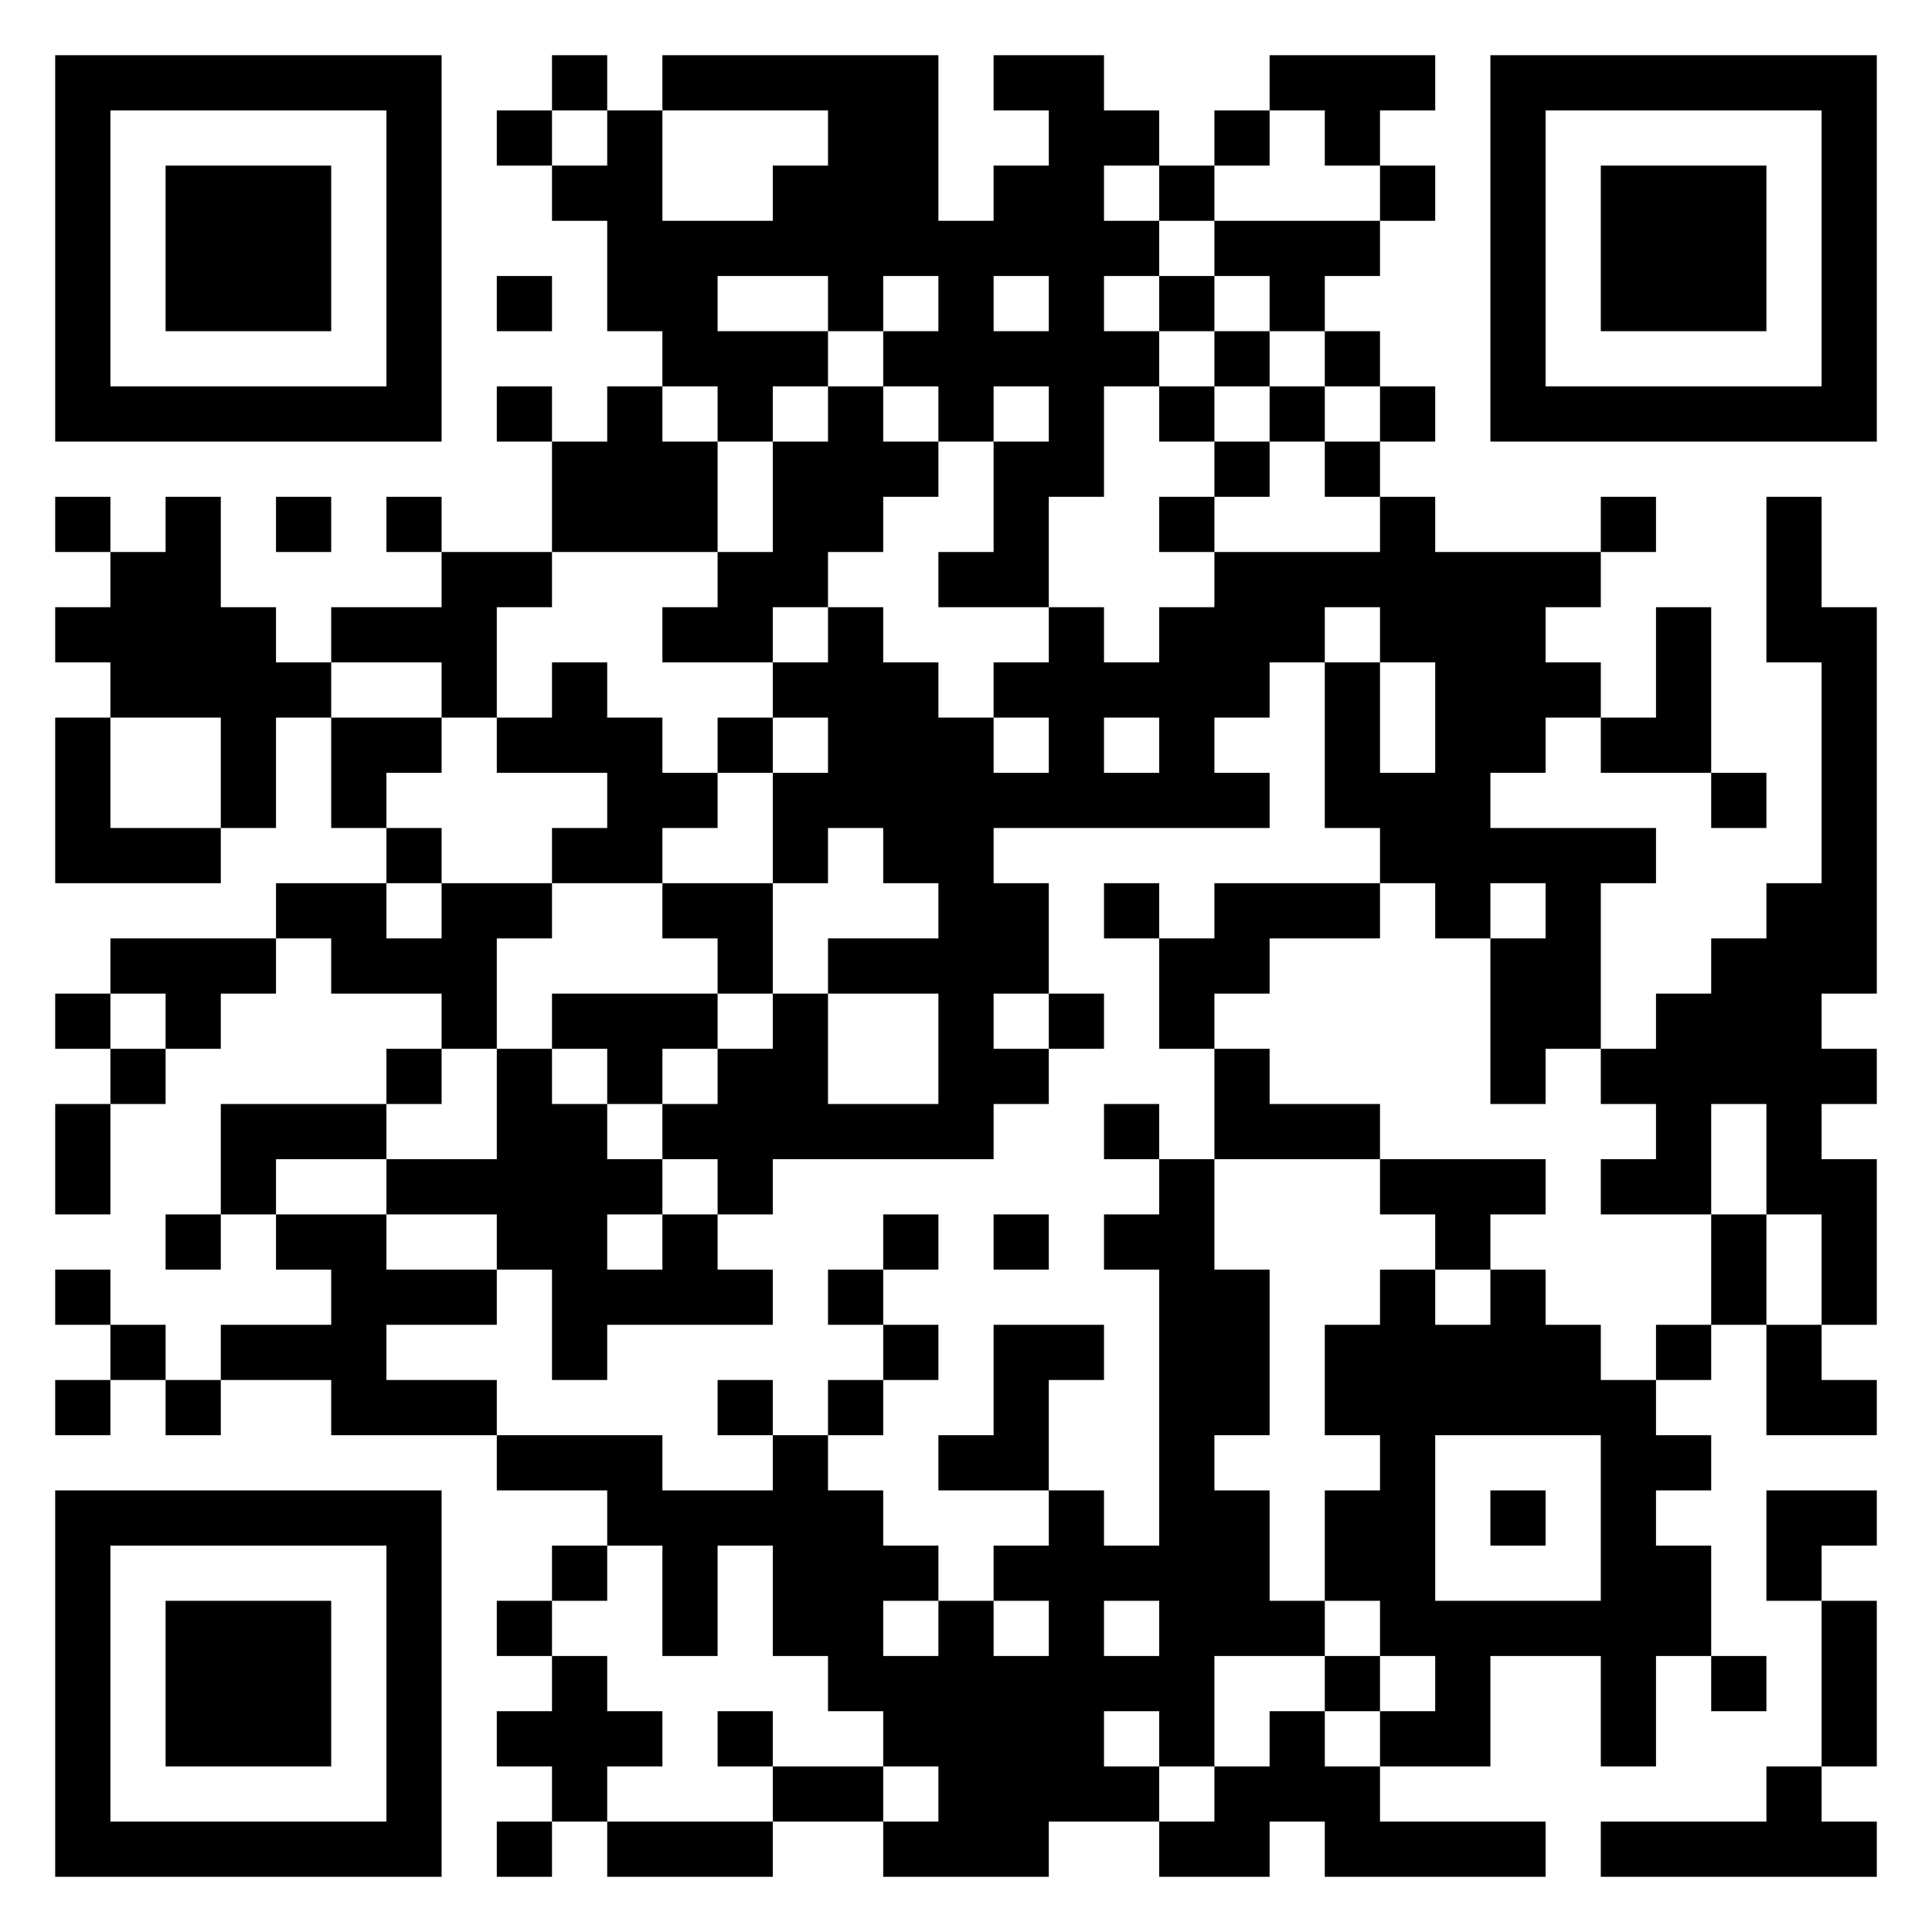
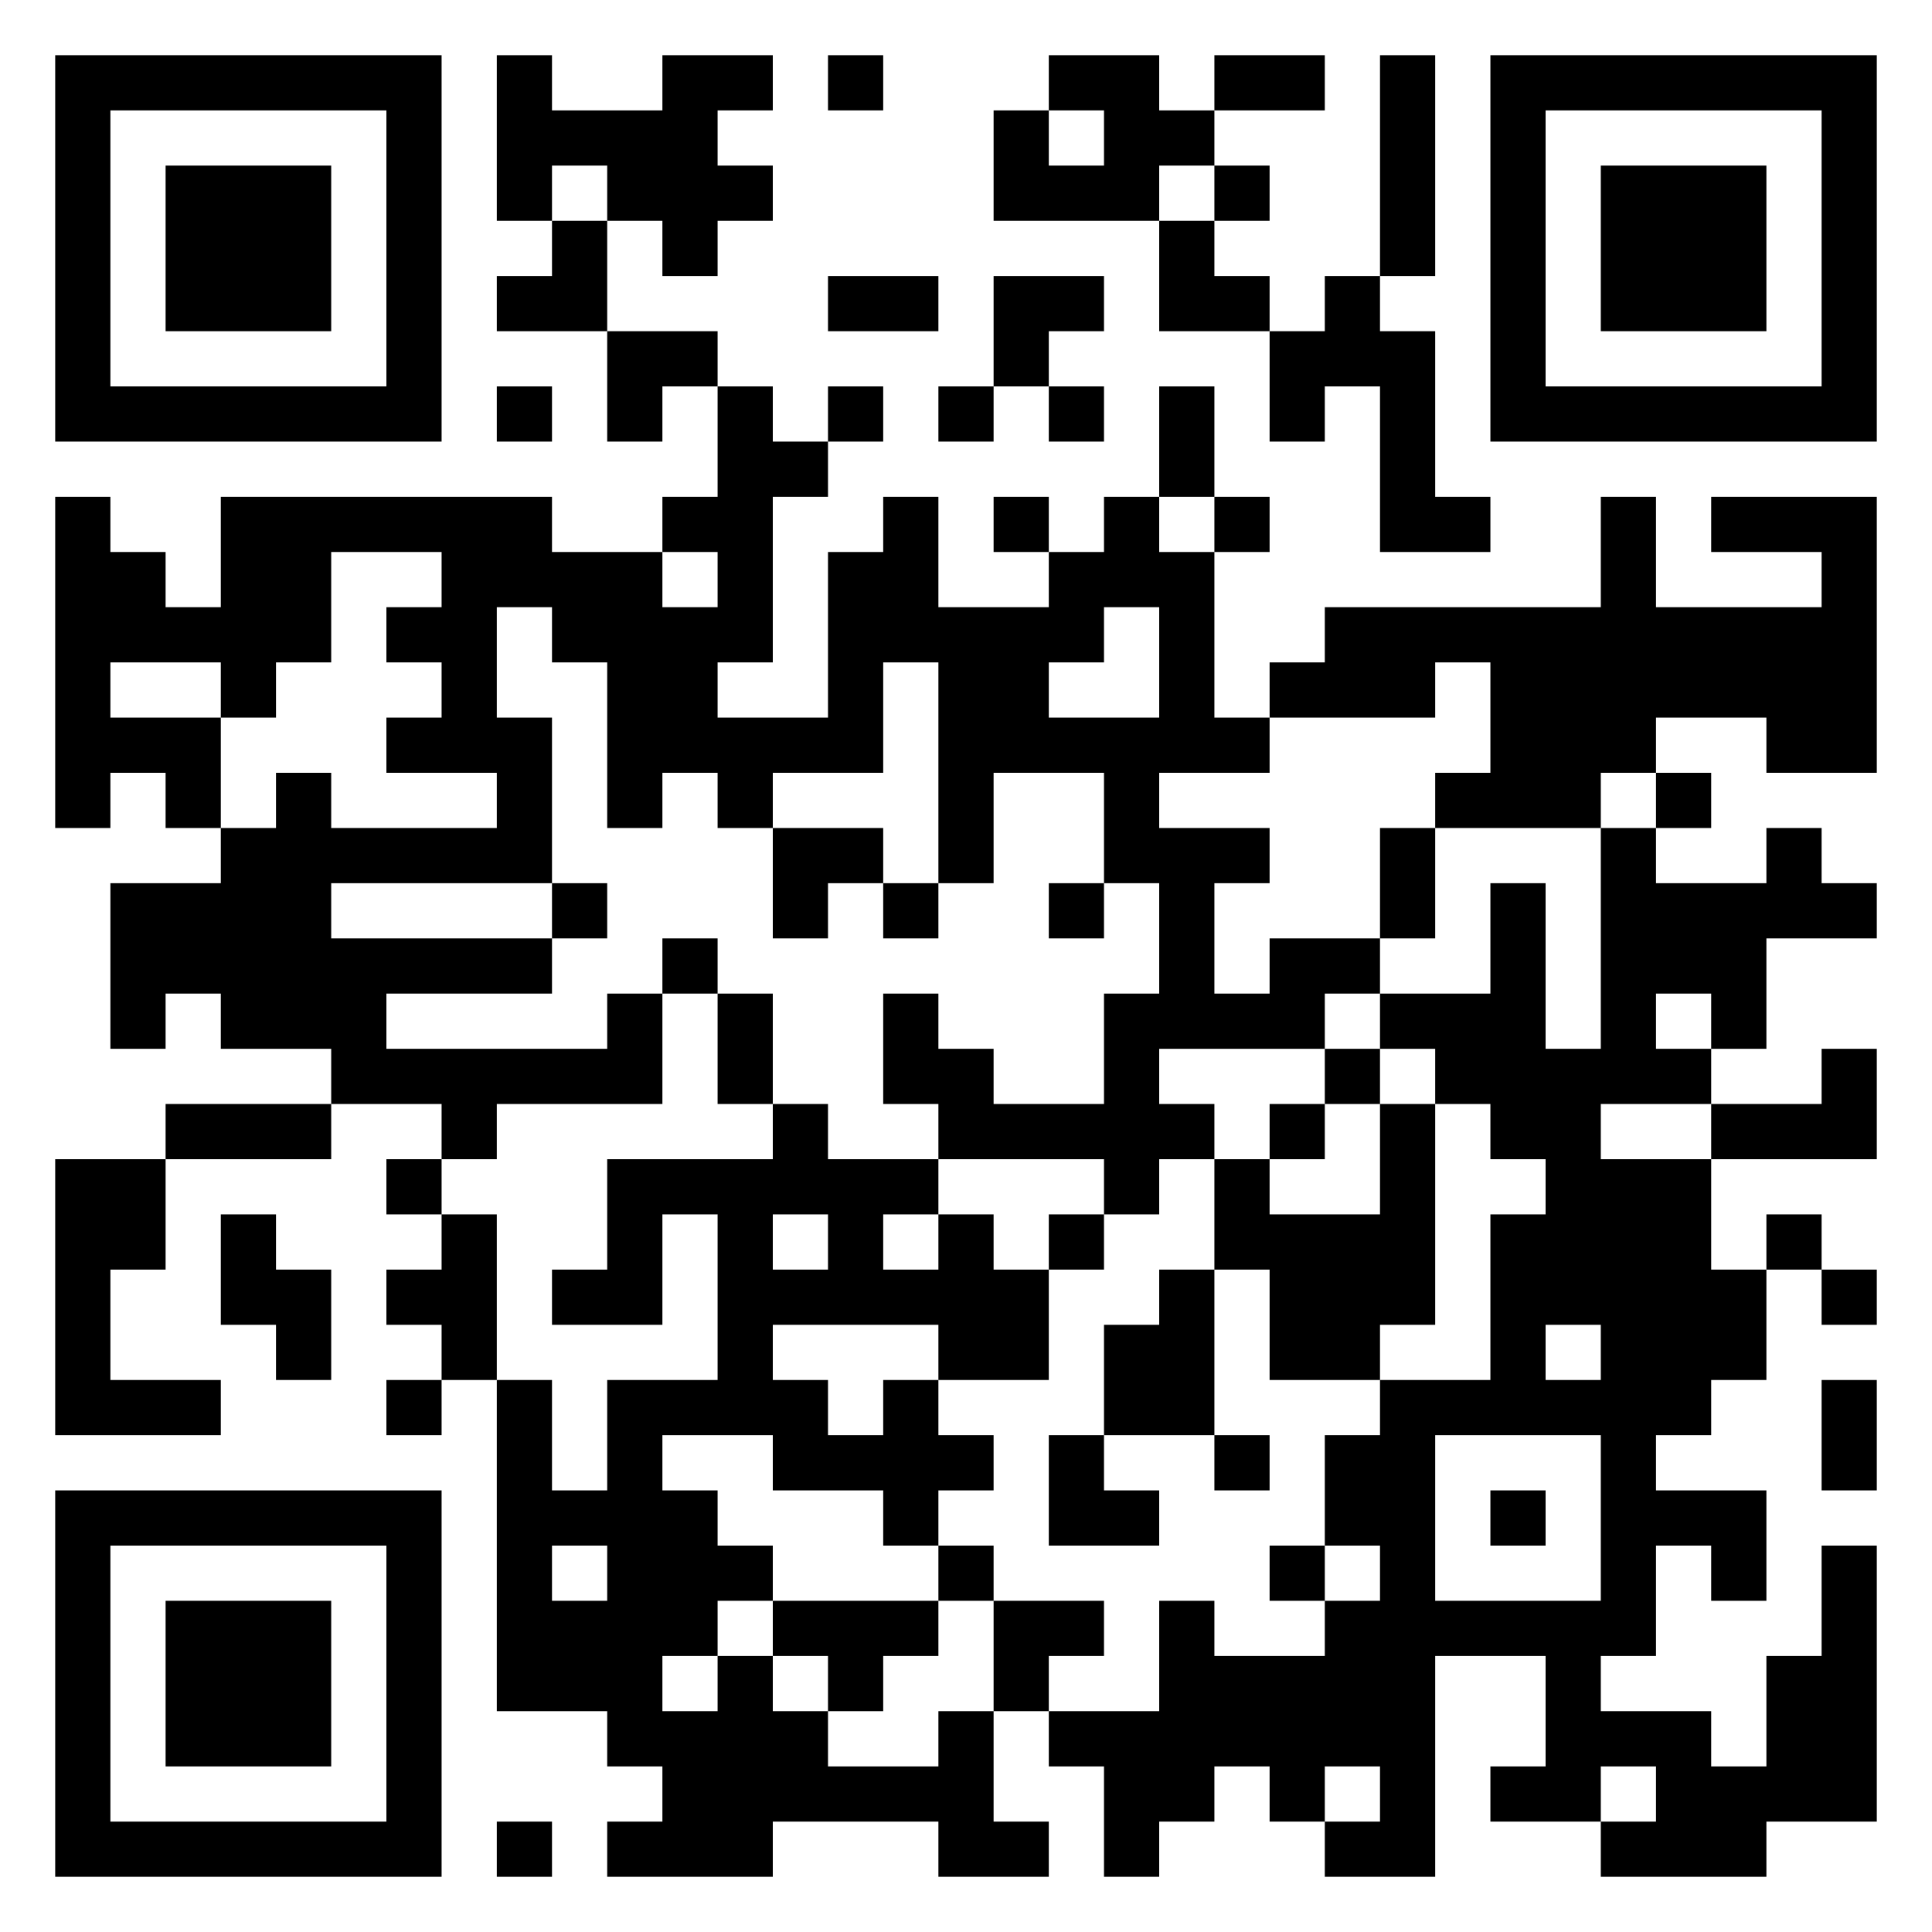
<svg xmlns="http://www.w3.org/2000/svg" viewBox="0 0 35 35">
-   <path d="M1 1h7v7h-7zM10 1h1v1h-1zM12 1h5v3h1v-1h1v-1h-1v-1h2v1h1v1h-1v1h1v1h-1v1h1v1h-1v2h-1v2h-2v-1h1v-2h1v-1h-1v1h-1v-1h-1v-1h1v-1h-1v1h-1v-1h-2v1h2v1h-1v1h-1v-1h-1v-1h-1v-2h-1v-1h1v-1h1v2h2v-1h1v-1h-3zM23 1h3v1h-1v1h-1v-1h-1zM27 1h7v7h-7zM2 2v5h5v-5zM9 2h1v1h-1zM22 2h1v1h-1zM28 2v5h5v-5zM3 3h3v3h-3zM21 3h1v1h-1zM25 3h1v1h-1zM29 3h3v3h-3zM22 4h3v1h-1v1h-1v-1h-1zM9 5h1v1h-1zM18 5v1h1v-1zM21 5h1v1h-1zM22 6h1v1h-1zM24 6h1v1h-1zM9 7h1v1h-1zM11 7h1v1h1v2h-3v-2h1zM15 7h1v1h1v1h-1v1h-1v1h-1v1h-2v-1h1v-1h1v-2h1zM21 7h1v1h-1zM23 7h1v1h-1zM25 7h1v1h-1zM22 8h1v1h-1zM24 8h1v1h-1zM1 9h1v1h-1zM3 9h1v2h1v1h1v1h-1v2h-1v-2h-2v-1h-1v-1h1v-1h1zM5 9h1v1h-1zM7 9h1v1h-1zM21 9h1v1h-1zM25 9h1v1h3v1h-1v1h1v1h-1v1h-1v1h3v1h-1v3h-1v1h-1v-3h1v-1h-1v1h-1v-1h-1v-1h-1v-3h1v2h1v-2h-1v-1h-1v1h-1v1h-1v1h1v1h-5v1h1v2h-1v1h1v1h-1v1h-4v1h-1v-1h-1v-1h1v-1h1v-1h1v2h2v-2h-2v-1h2v-1h-1v-1h-1v1h-1v-2h1v-1h-1v-1h1v-1h1v1h1v1h1v1h1v-1h-1v-1h1v-1h1v1h1v-1h1v-1h3zM29 9h1v1h-1zM32 9h1v2h1v7h-1v1h1v1h-1v1h1v3h-1v-2h-1v-2h-1v2h-2v-1h1v-1h-1v-1h1v-1h1v-1h1v-1h1v-4h-1zM8 10h2v1h-1v2h-1v-1h-2v-1h2zM30 11h1v3h-2v-1h1zM10 12h1v1h1v1h1v1h-1v1h-2v-1h1v-1h-2v-1h1zM1 13h1v2h2v1h-3zM6 13h2v1h-1v1h-1zM13 13h1v1h-1zM20 13v1h1v-1zM31 14h1v1h-1zM7 15h1v1h-1zM5 16h2v1h1v-1h2v1h-1v2h-1v-1h-2v-1h-1zM12 16h2v2h-1v-1h-1zM20 16h1v1h-1zM22 16h3v1h-2v1h-1v1h-1v-2h1zM2 17h3v1h-1v1h-1v-1h-1zM1 18h1v1h-1zM10 18h3v1h-1v1h-1v-1h-1zM19 18h1v1h-1zM2 19h1v1h-1zM7 19h1v1h-1zM9 19h1v1h1v1h1v1h-1v1h1v-1h1v1h1v1h-3v1h-1v-2h-1v-1h-2v-1h2zM22 19h1v1h2v1h-3zM1 20h1v2h-1zM4 20h3v1h-2v1h-1zM20 20h1v1h-1zM21 21h1v2h1v3h-1v1h1v2h1v1h-2v2h-1v-1h-1v1h1v1h-2v1h-3v-1h1v-1h-1v-1h-1v-1h-1v-2h-1v2h-1v-2h-1v-1h-2v-1h3v1h2v-1h1v1h1v1h1v1h-1v1h1v-1h1v1h1v-1h-1v-1h1v-1h1v1h1v-5h-1v-1h1zM25 21h3v1h-1v1h-1v-1h-1zM3 22h1v1h-1zM5 22h2v1h2v1h-2v1h2v1h-3v-1h-2v-1h2v-1h-1zM16 22h1v1h-1zM18 22h1v1h-1zM31 22h1v2h-1zM1 23h1v1h-1zM15 23h1v1h-1zM25 23h1v1h1v-1h1v1h1v1h1v1h1v1h-1v1h1v2h-1v2h-1v-2h-2v2h-2v-1h1v-1h-1v-1h-1v-2h1v-1h-1v-2h1zM2 24h1v1h-1zM16 24h1v1h-1zM18 24h2v1h-1v2h-2v-1h1zM30 24h1v1h-1zM32 24h1v1h1v1h-2zM1 25h1v1h-1zM3 25h1v1h-1zM13 25h1v1h-1zM15 25h1v1h-1zM26 26v3h3v-3zM1 27h7v7h-7zM27 27h1v1h-1zM32 27h2v1h-1v1h-1zM2 28v5h5v-5zM10 28h1v1h-1zM3 29h3v3h-3zM9 29h1v1h-1zM20 29v1h1v-1zM33 29h1v3h-1zM10 30h1v1h1v1h-1v1h-1v-1h-1v-1h1zM24 30h1v1h-1zM31 30h1v1h-1zM13 31h1v1h-1zM23 31h1v1h1v1h3v1h-4v-1h-1v1h-2v-1h1v-1h1zM14 32h2v1h-2zM32 32h1v1h1v1h-5v-1h3zM9 33h1v1h-1zM11 33h3v1h-3z" />
+   <path d="M1 1h7v7h-7zM9 1h1v1h2v-1h2v1h-1v1h1v1h-1v1h-1v-1h-1v-1h-1v1h-1zM15 1h1v1h-1zM19 1h2v1h1v1h-1v1h-3v-2h1v1h1v-1h-1zM22 1h2v1h-2zM25 1h1v4h-1zM27 1h7v7h-7zM2 2v5h5v-5zM28 2v5h5v-5zM3 3h3v3h-3zM22 3h1v1h-1zM29 3h3v3h-3zM10 4h1v2h-2v-1h1zM21 4h1v1h1v1h-2zM15 5h2v1h-2zM18 5h2v1h-1v1h-1zM24 5h1v1h1v3h1v1h-2v-3h-1v1h-1v-2h1zM11 6h2v1h-1v1h-1zM9 7h1v1h-1zM13 7h1v1h1v1h-1v3h-1v1h2v-3h1v-1h1v2h2v-1h1v-1h1v1h1v3h1v1h-2v1h2v1h-1v2h1v-1h2v1h-1v1h-3v1h1v1h-1v1h-1v-1h-3v-1h-1v-2h1v1h1v1h2v-2h1v-2h-1v-2h-2v2h-1v-4h-1v2h-2v1h-1v-1h-1v1h-1v-3h-1v-1h-1v2h1v3h-4v1h4v1h-3v1h4v-1h1v2h-3v1h-1v-1h-2v-1h-2v-1h-1v1h-1v-3h2v-1h1v-1h1v1h3v-1h-2v-1h1v-1h-1v-1h1v-1h-2v2h-1v1h-1v-1h-2v1h2v2h-1v-1h-1v1h-1v-6h1v1h1v1h1v-2h6v1h2v1h1v-1h-1v-1h1zM15 7h1v1h-1zM17 7h1v1h-1zM19 7h1v1h-1zM21 7h1v2h-1zM18 9h1v1h-1zM22 9h1v1h-1zM29 9h1v2h3v-1h-2v-1h3v5h-2v-1h-2v1h-1v1h-3v-1h1v-2h-1v1h-3v-1h1v-1h5zM20 11v1h-1v1h2v-2zM30 14h1v1h-1zM14 15h2v1h-1v1h-1zM25 15h1v2h-1zM29 15h1v1h2v-1h1v1h1v1h-2v2h-1v-1h-1v1h1v1h-2v1h2v2h1v2h-1v1h-1v1h2v2h-1v-1h-1v2h-1v1h2v1h1v-2h1v-2h1v5h-2v1h-3v-1h1v-1h-1v1h-2v-1h1v-2h-2v4h-2v-1h1v-1h-1v1h-1v-1h-1v1h-1v1h-1v-2h-1v-1h2v-2h1v1h2v-1h1v-1h-1v-2h1v-1h2v-3h1v-1h-1v-1h-1v-1h-1v-1h2v-2h1v3h1zM10 16h1v1h-1zM16 16h1v1h-1zM19 16h1v1h-1zM12 17h1v1h-1zM13 18h1v2h-1zM24 19h1v1h-1zM33 19h1v2h-3v-1h2zM3 20h3v1h-3zM14 20h1v1h2v1h-1v1h1v-1h1v1h1v2h-2v-1h-3v1h1v1h1v-1h1v1h1v1h-1v1h-1v-1h-2v-1h-2v1h1v1h1v1h-1v1h-1v1h1v-1h1v1h1v1h2v-1h1v2h1v1h-2v-1h-3v1h-3v-1h1v-1h-1v-1h-2v-6h1v2h1v-2h2v-3h-1v2h-2v-1h1v-2h3zM23 20h1v1h-1zM25 20h1v4h-1v1h-2v-2h-1v-2h1v1h2zM1 21h2v2h-1v2h2v1h-3zM7 21h1v1h-1zM4 22h1v1h1v2h-1v-1h-1zM8 22h1v3h-1v-1h-1v-1h1zM14 22v1h1v-1zM19 22h1v1h-1zM32 22h1v1h-1zM21 23h1v3h-2v-2h1zM33 23h1v1h-1zM28 24v1h1v-1zM7 25h1v1h-1zM33 25h1v2h-1zM19 26h1v1h1v1h-2zM22 26h1v1h-1zM26 26v3h3v-3zM1 27h7v7h-7zM27 27h1v1h-1zM2 28v5h5v-5zM10 28v1h1v-1zM17 28h1v1h-1zM23 28h1v1h-1zM3 29h3v3h-3zM14 29h3v1h-1v1h-1v-1h-1zM18 29h2v1h-1v1h-1zM9 33h1v1h-1z" />
</svg>
